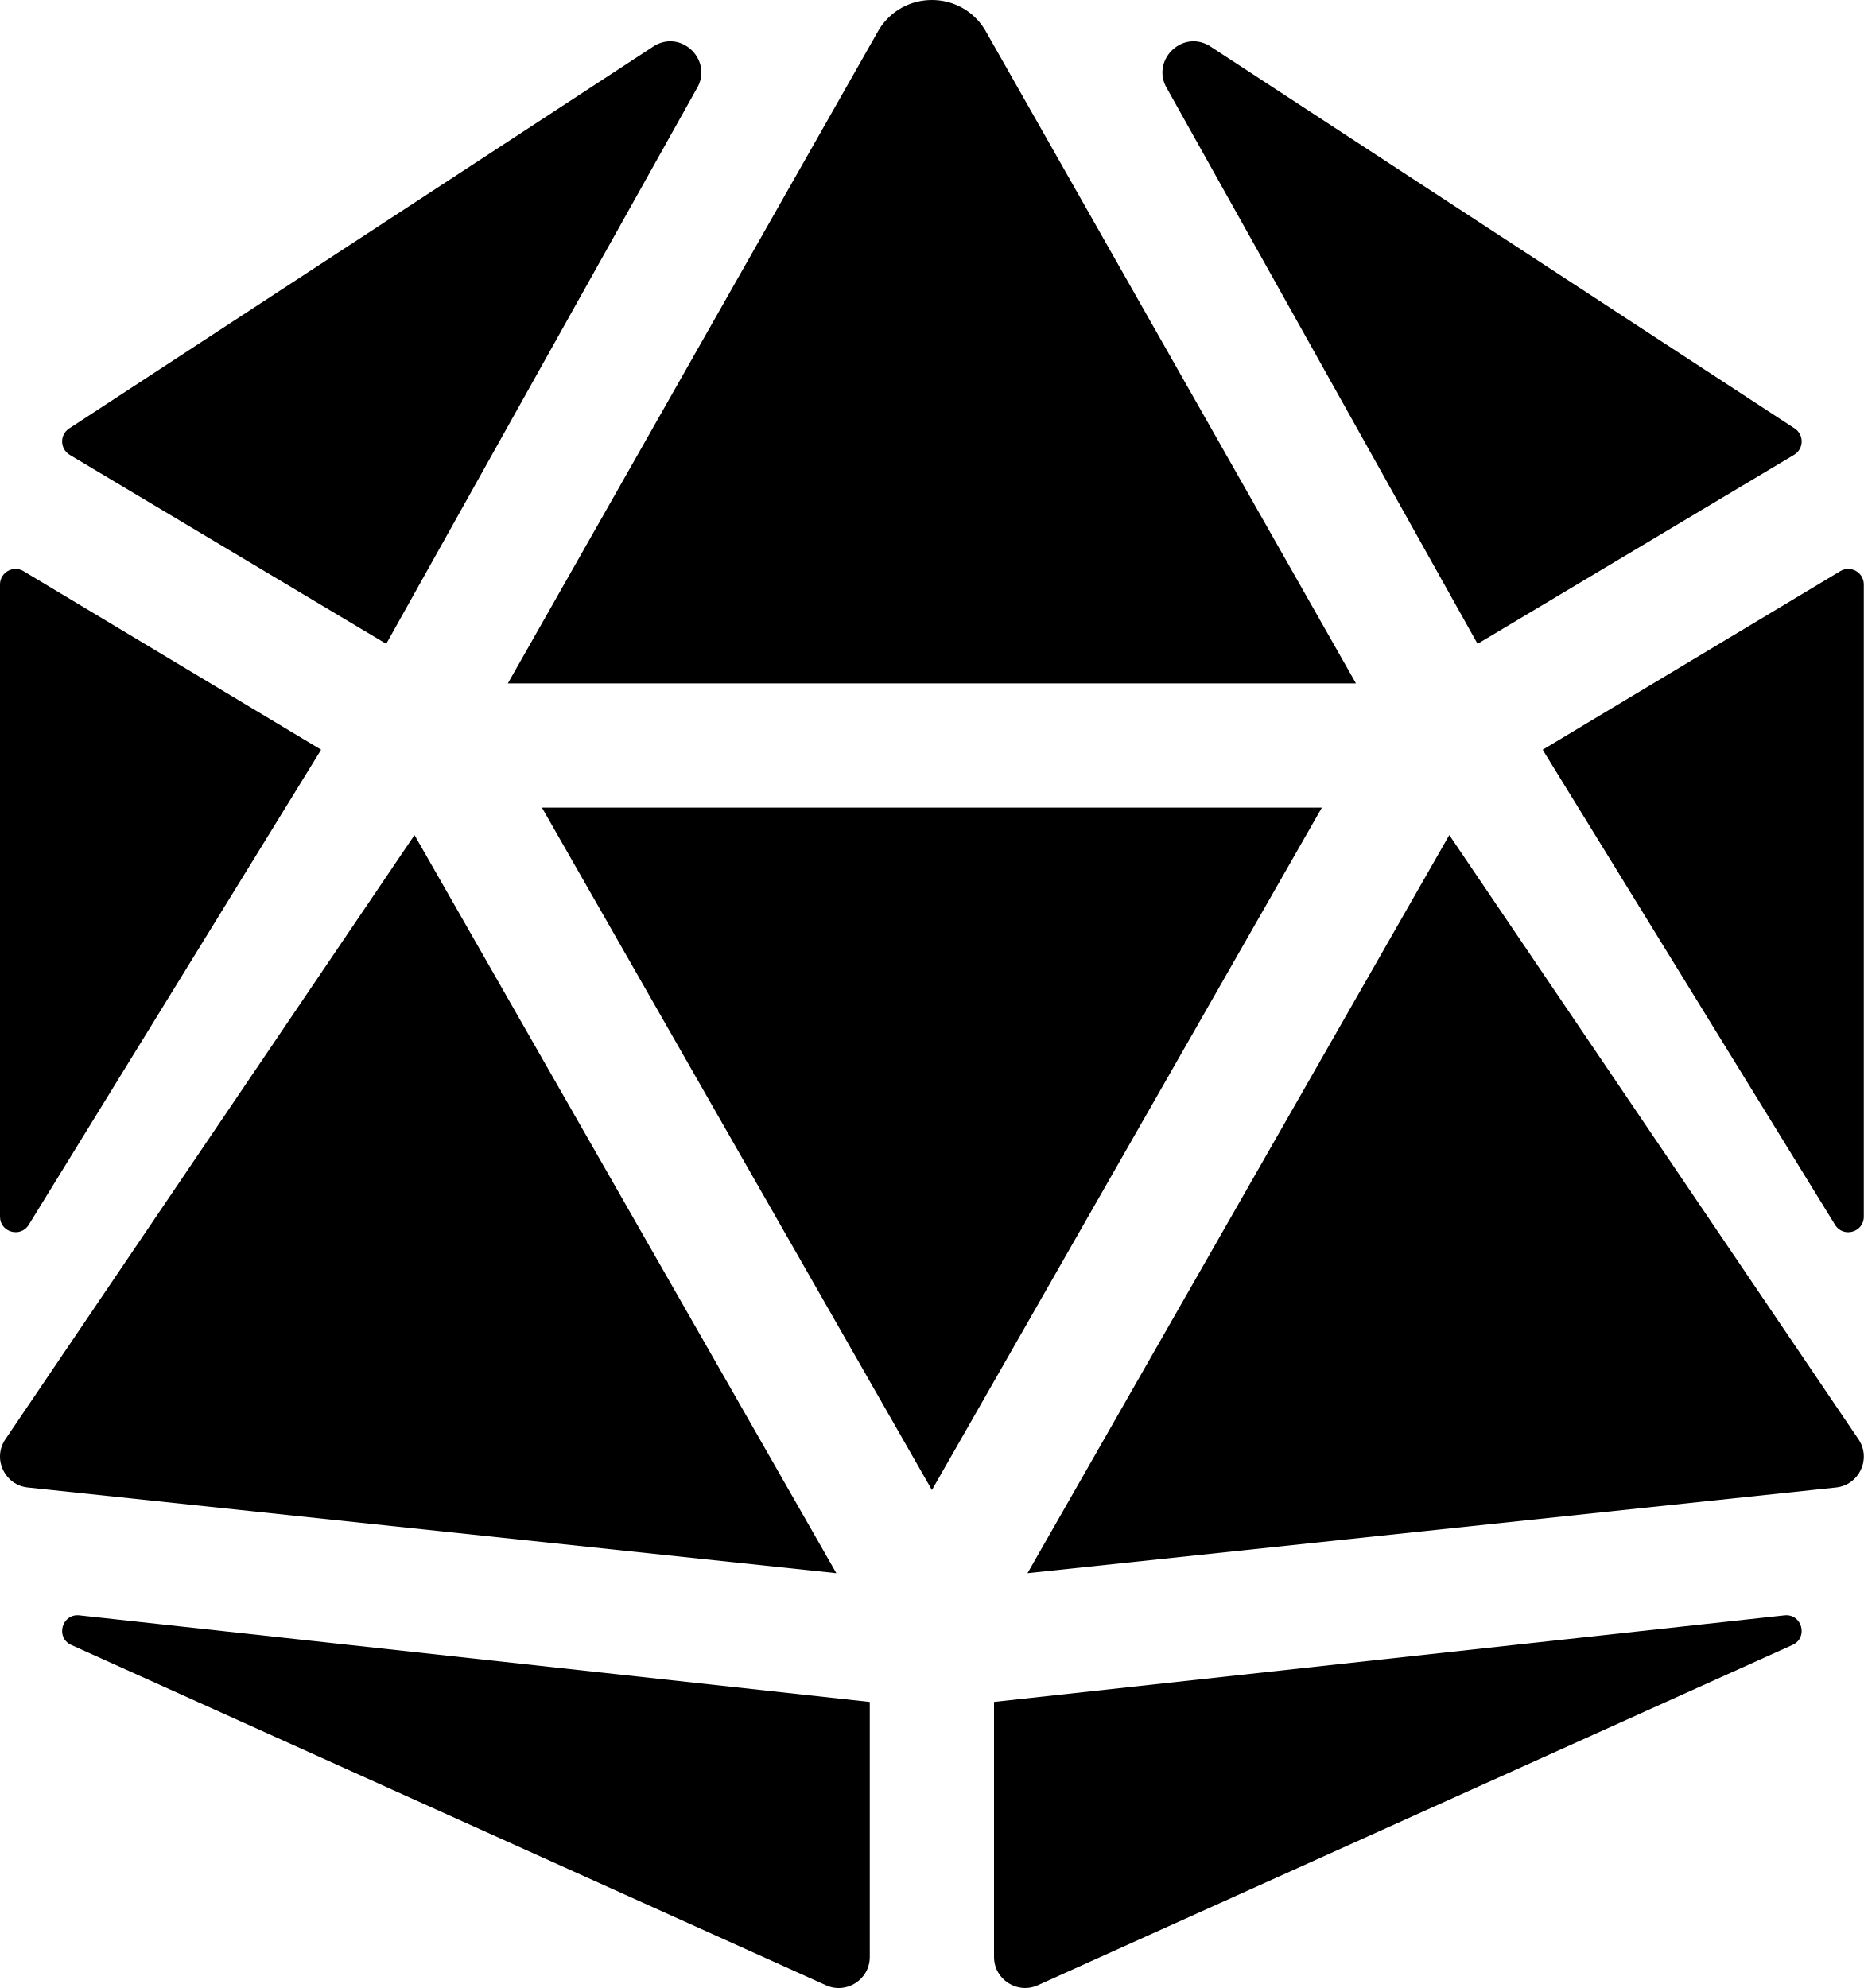
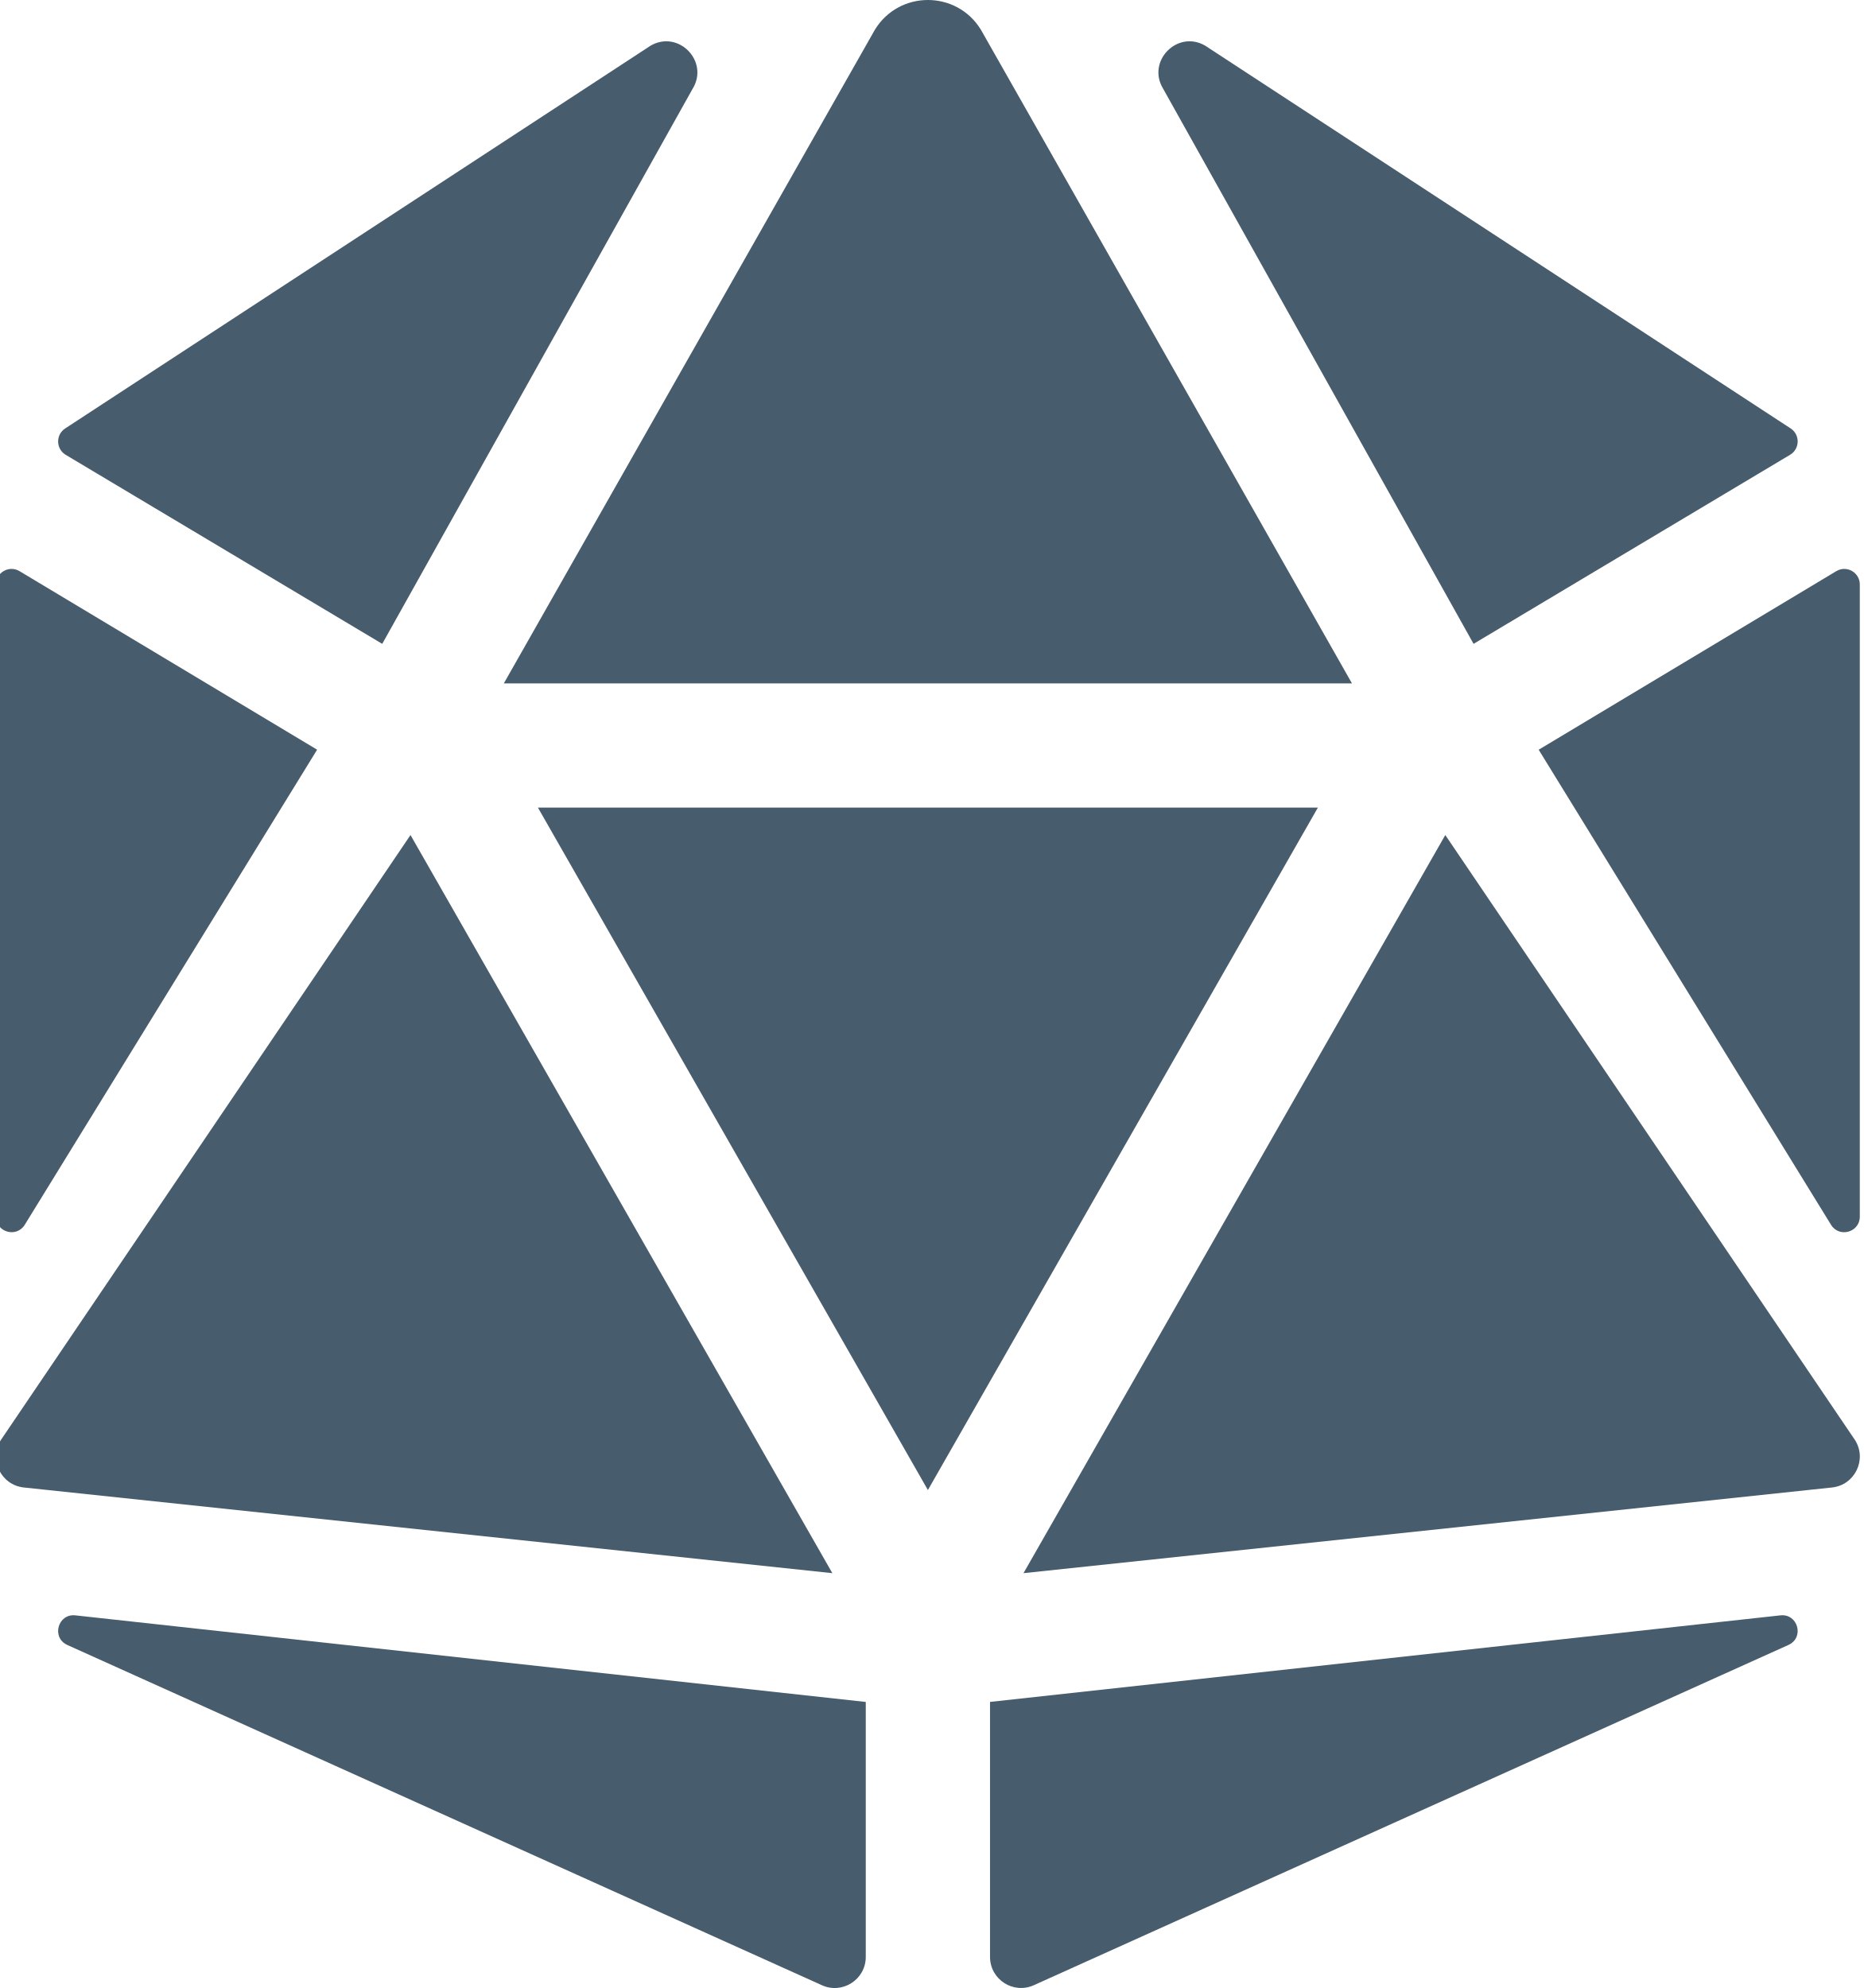
- <svg xmlns="http://www.w3.org/2000/svg" aria-hidden="true" focusable="false" data-prefix="fas" data-icon="dice-d20" class="svg-inline--fa fa-dice-d20 fa-w-15" role="img" viewBox="0 0 480 512">
-   <path fill="currentColor" d="M106.75 215.06L1.2 370.95c-3.08 5 .1 11.5 5.93 12.14l208.26 22.07-108.64-190.1zM7.41 315.43L82.7 193.08 6.06 147.1c-2.67-1.6-6.06.32-6.06 3.43v162.81c0 4.03 5.29 5.53 7.41 2.09zM18.25 423.6l194.4 87.66c5.3 2.45 11.35-1.43 11.35-7.26v-65.67l-203.55-22.3c-4.45-.5-6.23 5.59-2.2 7.57zm81.22-257.78L179.4 22.88c4.34-7.06-3.59-15.25-10.78-11.14L17.81 110.35c-2.47 1.62-2.39 5.26.13 6.78l81.53 48.69zM240 176h109.21L253.63 7.62C250.5 2.54 245.25 0 240 0s-10.5 2.54-13.63 7.62L130.79 176H240zm233.94-28.9l-76.64 45.99 75.29 122.35c2.11 3.44 7.41 1.94 7.41-2.1V150.53c0-3.11-3.39-5.03-6.06-3.43zm-93.41 18.72l81.53-48.7c2.53-1.52 2.6-5.16.13-6.78l-150.81-98.6c-7.19-4.11-15.12 4.08-10.78 11.14l79.93 142.94zm79.02 250.21L256 438.32v65.67c0 5.84 6.05 9.71 11.35 7.26l194.4-87.66c4.03-1.97 2.25-8.06-2.2-7.56zm-86.3-200.97l-108.63 190.1 208.26-22.07c5.83-.65 9.01-7.14 5.93-12.14L373.25 215.06zM240 208H139.57L240 383.75 340.43 208H240z" />
+ <svg xmlns="http://www.w3.org/2000/svg" aria-hidden="true" focusable="false" data-prefix="fas" data-icon="dice-d20" role="img" width="480" height="512">
+   <rect id="backgroundrect" width="100%" height="100%" x="0" y="0" fill="none" stroke="none" />
+   <g class="currentLayer" style="">
+     <path fill="#475c6c" d="M105.719,215.06 L0.169,370.95 c-3.08,5 0.1,11.5 5.93,12.14 l208.26,22.07 l-108.64,-190.1 zM6.379,315.43 L81.669,193.08 L5.029,147.1 c-2.67,-1.6 -6.06,0.32 -6.06,3.43 v162.81 c0,4.03 5.29,5.53 7.41,2.09 zM17.219,423.6 l194.4,87.66 c5.3,2.45 11.35,-1.43 11.35,-7.26 v-65.67 l-203.55,-22.3 c-4.45,-0.5 -6.23,5.59 -2.2,7.57 zm81.22,-257.78 L178.369,22.88 c4.34,-7.06 -3.59,-15.25 -10.78,-11.14 L16.779,110.35 c-2.47,1.62 -2.39,5.26 0.13,6.78 l81.53,48.69 zM238.969,176 h109.21 L252.599,7.62 C249.469,2.54 244.219,0 238.969,0 s-10.5,2.54 -13.63,7.62 L129.759,176 H238.969 zm233.94,-28.9 l-76.64,45.99 l75.29,122.35 c2.11,3.44 7.41,1.94 7.41,-2.1 V150.53 c0,-3.11 -3.39,-5.03 -6.06,-3.43 zm-93.41,18.72 l81.53,-48.7 c2.53,-1.52 2.6,-5.16 0.13,-6.78 l-150.81,-98.6 c-7.19,-4.11 -15.12,4.08 -10.78,11.14 l79.93,142.94 zm79.02,250.21 L254.969,438.32 v65.67 c0,5.84 6.05,9.71 11.35,7.26 l194.4,-87.66 c4.03,-1.97 2.25,-8.06 -2.2,-7.56 zm-86.3,-200.97 l-108.63,190.1 l208.26,-22.07 c5.83,-0.65 9.01,-7.14 5.93,-12.14 L372.219,215.06 zM238.969,208 H138.539 L238.969,383.75 L339.399,208 H238.969 z" id="svg_1" class="selected" fill-opacity="1" />
+   </g>
</svg>
